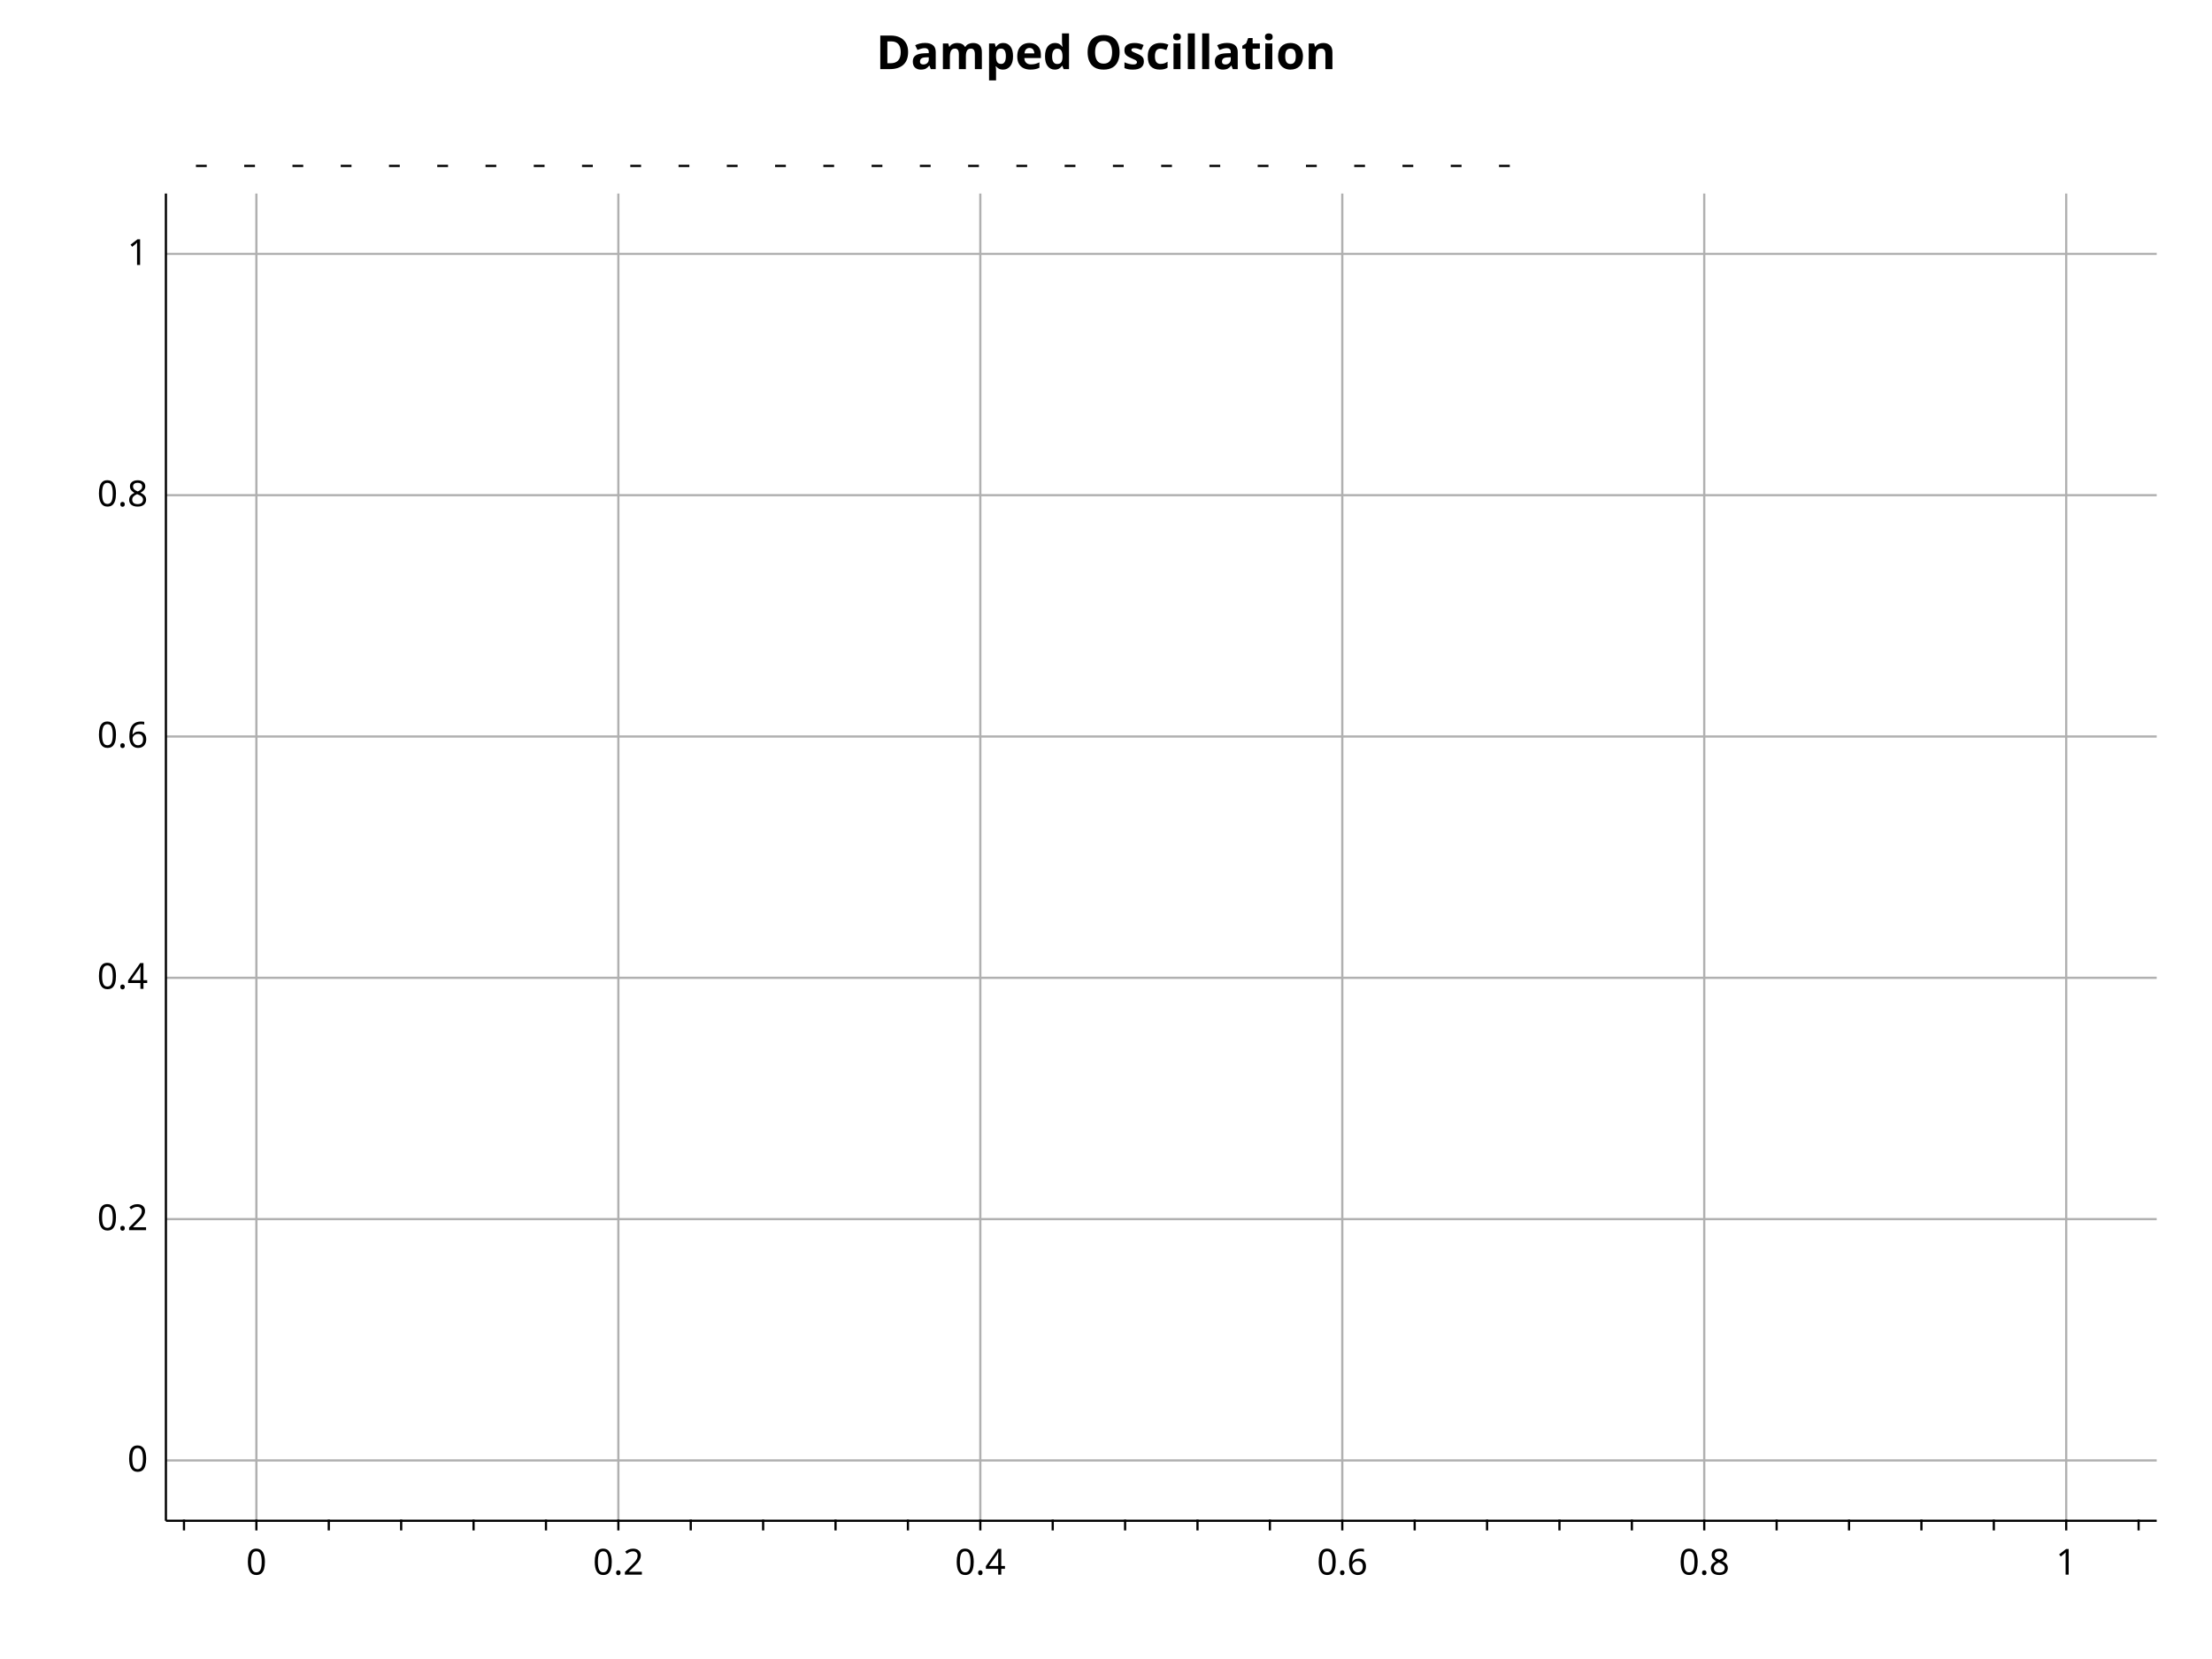
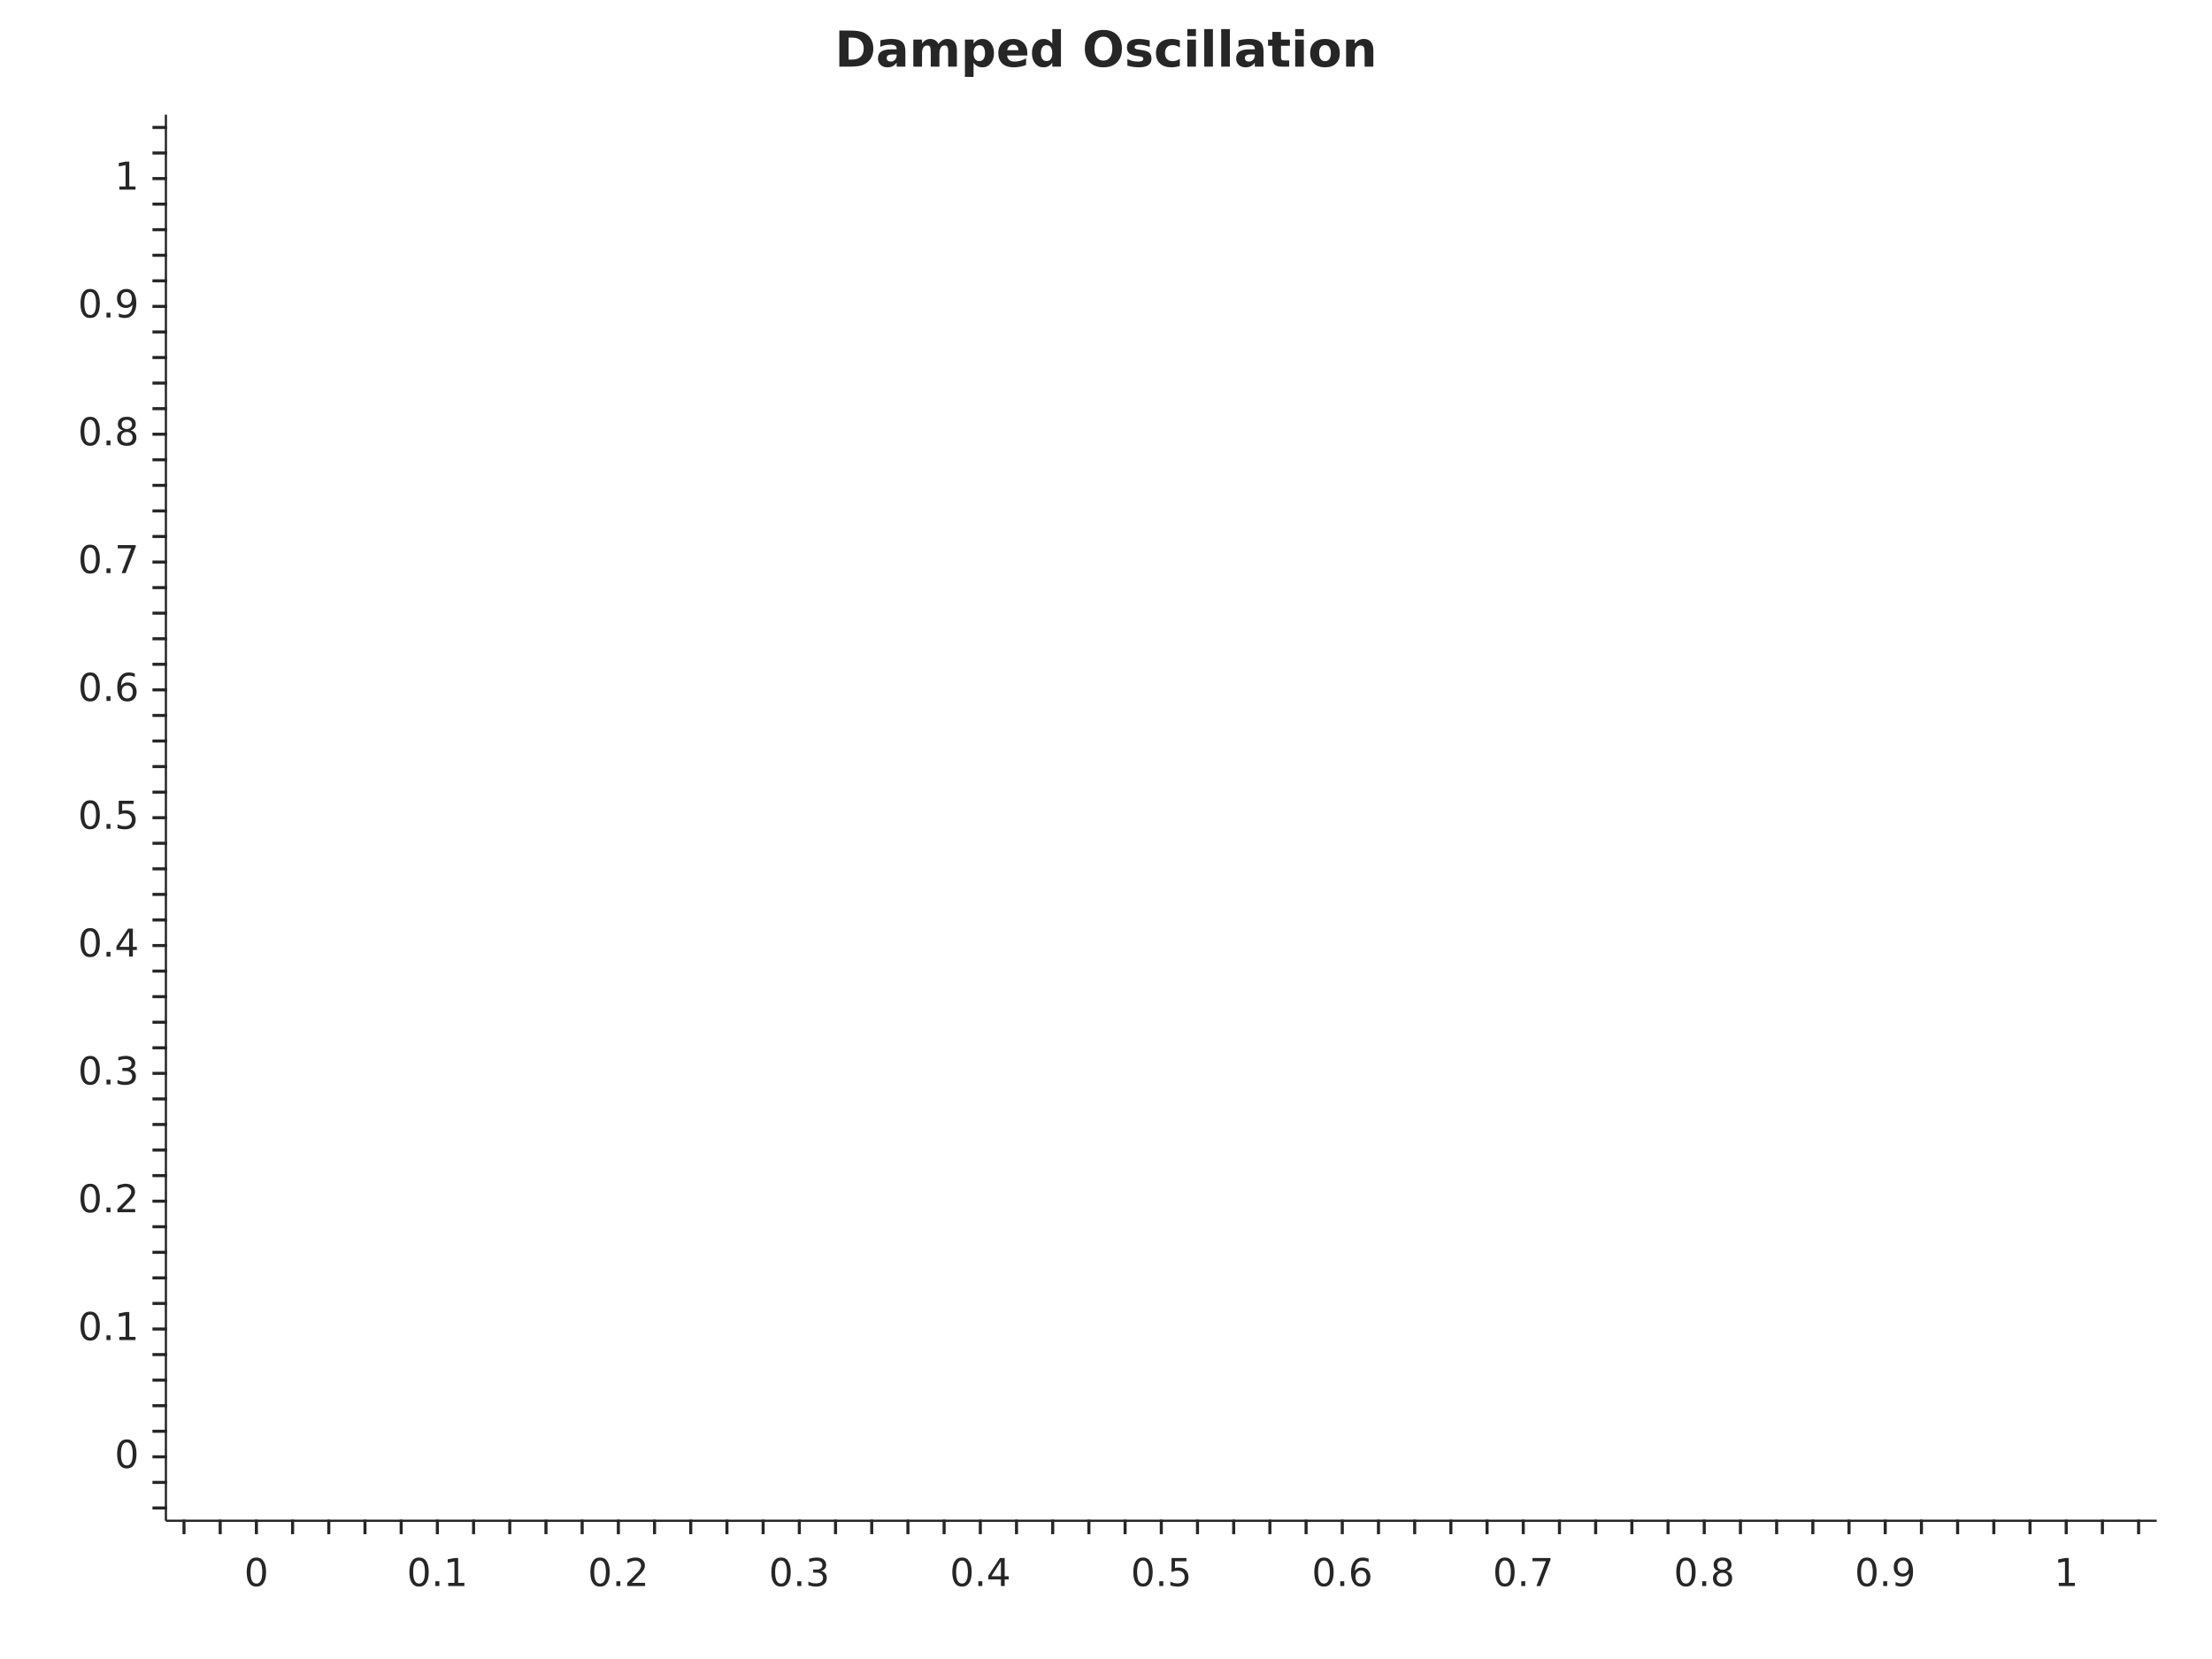
<svg xmlns="http://www.w3.org/2000/svg" viewBox="0 0 800 600" width="800" height="600" role="img" aria-labelledby="chart-title">
  <rect x="0" y="0" width="800" height="600" fill="#FFFFFF" />
-   <text x="400" y="25" font-family="sans-serif" font-size="17" text-anchor="middle" font-weight="bold" fill="#000000">Damped Oscillation</text>
-   <rect x="60" y="70" width="720" height="480" fill="#FFFFFF" />
-   <line x1="92.727" y1="70" x2="92.727" y2="550" stroke="#B0B0B0" stroke-width="0.8" />
-   <line x1="223.636" y1="70" x2="223.636" y2="550" stroke="#B0B0B0" stroke-width="0.8" />
-   <line x1="354.545" y1="70" x2="354.545" y2="550" stroke="#B0B0B0" stroke-width="0.8" />
-   <line x1="485.455" y1="70" x2="485.455" y2="550" stroke="#B0B0B0" stroke-width="0.8" />
-   <line x1="616.364" y1="70" x2="616.364" y2="550" stroke="#B0B0B0" stroke-width="0.8" />
-   <line x1="747.273" y1="70" x2="747.273" y2="550" stroke="#B0B0B0" stroke-width="0.8" />
-   <line x1="60" y1="528.182" x2="780" y2="528.182" stroke="#B0B0B0" stroke-width="0.8" />
-   <line x1="60" y1="440.909" x2="780" y2="440.909" stroke="#B0B0B0" stroke-width="0.8" />
-   <line x1="60" y1="353.636" x2="780" y2="353.636" stroke="#B0B0B0" stroke-width="0.8" />
-   <line x1="60" y1="266.364" x2="780" y2="266.364" stroke="#B0B0B0" stroke-width="0.8" />
-   <line x1="60" y1="179.091" x2="780" y2="179.091" stroke="#B0B0B0" stroke-width="0.8" />
-   <line x1="60" y1="91.818" x2="780" y2="91.818" stroke="#B0B0B0" stroke-width="0.8" />
-   <line x1="92.727" y1="549.6" x2="92.727" y2="553.5" stroke="#000000" stroke-width="0.8" />
-   <text x="92.727" y="569.5" font-family="sans-serif" font-size="13" text-anchor="middle" fill="#000000">0</text>
-   <line x1="223.636" y1="549.6" x2="223.636" y2="553.5" stroke="#000000" stroke-width="0.8" />
-   <text x="223.636" y="569.5" font-family="sans-serif" font-size="13" text-anchor="middle" fill="#000000">0.2</text>
-   <line x1="354.545" y1="549.6" x2="354.545" y2="553.5" stroke="#000000" stroke-width="0.8" />
-   <text x="354.545" y="569.5" font-family="sans-serif" font-size="13" text-anchor="middle" fill="#000000">0.4</text>
-   <line x1="485.455" y1="549.6" x2="485.455" y2="553.5" stroke="#000000" stroke-width="0.8" />
-   <text x="485.455" y="569.5" font-family="sans-serif" font-size="13" text-anchor="middle" fill="#000000">0.6</text>
-   <line x1="616.364" y1="549.6" x2="616.364" y2="553.5" stroke="#000000" stroke-width="0.8" />
-   <text x="616.364" y="569.5" font-family="sans-serif" font-size="13" text-anchor="middle" fill="#000000">0.8</text>
-   <line x1="747.273" y1="549.6" x2="747.273" y2="553.5" stroke="#000000" stroke-width="0.8" />
-   <text x="747.273" y="569.5" font-family="sans-serif" font-size="13" text-anchor="middle" fill="#000000">1</text>
-   <line x1="66.545" y1="549.6" x2="66.545" y2="553.5" stroke="#000000" stroke-width="0.8" />
-   <line x1="118.909" y1="549.6" x2="118.909" y2="553.5" stroke="#000000" stroke-width="0.8" />
-   <line x1="145.091" y1="549.6" x2="145.091" y2="553.5" stroke="#000000" stroke-width="0.8" />
-   <line x1="171.273" y1="549.6" x2="171.273" y2="553.5" stroke="#000000" stroke-width="0.8" />
-   <line x1="197.455" y1="549.6" x2="197.455" y2="553.5" stroke="#000000" stroke-width="0.8" />
-   <line x1="249.818" y1="549.6" x2="249.818" y2="553.5" stroke="#000000" stroke-width="0.8" />
-   <line x1="276" y1="549.6" x2="276" y2="553.5" stroke="#000000" stroke-width="0.8" />
-   <line x1="302.182" y1="549.6" x2="302.182" y2="553.5" stroke="#000000" stroke-width="0.8" />
-   <line x1="328.364" y1="549.6" x2="328.364" y2="553.5" stroke="#000000" stroke-width="0.8" />
-   <line x1="380.727" y1="549.6" x2="380.727" y2="553.5" stroke="#000000" stroke-width="0.8" />
-   <line x1="406.909" y1="549.6" x2="406.909" y2="553.5" stroke="#000000" stroke-width="0.8" />
-   <line x1="433.091" y1="549.6" x2="433.091" y2="553.5" stroke="#000000" stroke-width="0.8" />
-   <line x1="459.273" y1="549.6" x2="459.273" y2="553.5" stroke="#000000" stroke-width="0.8" />
-   <line x1="511.636" y1="549.6" x2="511.636" y2="553.5" stroke="#000000" stroke-width="0.8" />
-   <line x1="537.818" y1="549.6" x2="537.818" y2="553.5" stroke="#000000" stroke-width="0.8" />
-   <line x1="564" y1="549.6" x2="564" y2="553.5" stroke="#000000" stroke-width="0.8" />
-   <line x1="590.182" y1="549.6" x2="590.182" y2="553.5" stroke="#000000" stroke-width="0.8" />
-   <line x1="642.545" y1="549.6" x2="642.545" y2="553.5" stroke="#000000" stroke-width="0.8" />
-   <line x1="668.727" y1="549.6" x2="668.727" y2="553.5" stroke="#000000" stroke-width="0.8" />
-   <line x1="694.909" y1="549.6" x2="694.909" y2="553.5" stroke="#000000" stroke-width="0.8" />
-   <line x1="721.091" y1="549.6" x2="721.091" y2="553.5" stroke="#000000" stroke-width="0.8" />
-   <line x1="773.455" y1="549.6" x2="773.455" y2="553.5" stroke="#000000" stroke-width="0.8" />
-   <line x1="524.682" y1="60" x2="528.582" y2="60" stroke="#000000" stroke-width="0.8" />
-   <text x="53.5" y="532.182" font-family="sans-serif" font-size="13" text-anchor="end" fill="#000000">0</text>
-   <line x1="437.409" y1="60" x2="441.309" y2="60" stroke="#000000" stroke-width="0.8" />
-   <text x="53.5" y="444.909" font-family="sans-serif" font-size="13" text-anchor="end" fill="#000000">0.2</text>
-   <line x1="350.136" y1="60" x2="354.036" y2="60" stroke="#000000" stroke-width="0.8" />
-   <text x="53.5" y="357.636" font-family="sans-serif" font-size="13" text-anchor="end" fill="#000000">0.4</text>
-   <line x1="262.864" y1="60" x2="266.764" y2="60" stroke="#000000" stroke-width="0.8" />
-   <text x="53.5" y="270.364" font-family="sans-serif" font-size="13" text-anchor="end" fill="#000000">0.6</text>
-   <line x1="175.591" y1="60" x2="179.491" y2="60" stroke="#000000" stroke-width="0.8" />
-   <text x="53.5" y="183.091" font-family="sans-serif" font-size="13" text-anchor="end" fill="#000000">0.8</text>
-   <line x1="88.318" y1="60" x2="92.218" y2="60" stroke="#000000" stroke-width="0.8" />
-   <text x="53.5" y="95.818" font-family="sans-serif" font-size="13" text-anchor="end" fill="#000000">1</text>
-   <line x1="542.136" y1="60" x2="546.036" y2="60" stroke="#000000" stroke-width="0.8" />
-   <line x1="507.227" y1="60" x2="511.127" y2="60" stroke="#000000" stroke-width="0.8" />
-   <line x1="489.773" y1="60" x2="493.673" y2="60" stroke="#000000" stroke-width="0.8" />
-   <line x1="472.318" y1="60" x2="476.218" y2="60" stroke="#000000" stroke-width="0.8" />
-   <line x1="454.864" y1="60" x2="458.764" y2="60" stroke="#000000" stroke-width="0.8" />
-   <line x1="419.955" y1="60" x2="423.855" y2="60" stroke="#000000" stroke-width="0.8" />
-   <line x1="402.5" y1="60" x2="406.4" y2="60" stroke="#000000" stroke-width="0.8" />
-   <line x1="385.045" y1="60" x2="388.945" y2="60" stroke="#000000" stroke-width="0.8" />
-   <line x1="367.591" y1="60" x2="371.491" y2="60" stroke="#000000" stroke-width="0.8" />
-   <line x1="332.682" y1="60" x2="336.582" y2="60" stroke="#000000" stroke-width="0.8" />
-   <line x1="315.227" y1="60" x2="319.127" y2="60" stroke="#000000" stroke-width="0.8" />
-   <line x1="297.773" y1="60" x2="301.673" y2="60" stroke="#000000" stroke-width="0.8" />
-   <line x1="280.318" y1="60" x2="284.218" y2="60" stroke="#000000" stroke-width="0.8" />
-   <line x1="245.409" y1="60" x2="249.309" y2="60" stroke="#000000" stroke-width="0.8" />
-   <line x1="227.955" y1="60" x2="231.855" y2="60" stroke="#000000" stroke-width="0.8" />
-   <line x1="210.5" y1="60" x2="214.4" y2="60" stroke="#000000" stroke-width="0.8" />
-   <line x1="193.045" y1="60" x2="196.945" y2="60" stroke="#000000" stroke-width="0.8" />
-   <line x1="158.136" y1="60" x2="162.036" y2="60" stroke="#000000" stroke-width="0.8" />
-   <line x1="140.682" y1="60" x2="144.582" y2="60" stroke="#000000" stroke-width="0.8" />
-   <line x1="123.227" y1="60" x2="127.127" y2="60" stroke="#000000" stroke-width="0.8" />
-   <line x1="105.773" y1="60" x2="109.673" y2="60" stroke="#000000" stroke-width="0.8" />
-   <line x1="70.864" y1="60" x2="74.764" y2="60" stroke="#000000" stroke-width="0.8" />
+   <text x="400" y="24.1" font-family="DejaVu Sans, sans-serif" font-size="17.889" text-anchor="middle" font-weight="bold" fill="#262626">Damped Oscillation</text>
+   <rect x="60" y="41.467" width="720" height="508.533" fill="#FFFFFF" />
+   <line x1="92.727" y1="549.6" x2="92.727" y2="554.861" stroke="#262626" stroke-width="1.111" />
+   <text x="92.727" y="573.611" font-family="DejaVu Sans, sans-serif" font-size="13.889" text-anchor="middle" fill="#262626">0</text>
+   <line x1="158.182" y1="549.6" x2="158.182" y2="554.861" stroke="#262626" stroke-width="1.111" />
+   <text x="158.182" y="573.611" font-family="DejaVu Sans, sans-serif" font-size="13.889" text-anchor="middle" fill="#262626">0.1</text>
+   <line x1="223.636" y1="549.6" x2="223.636" y2="554.861" stroke="#262626" stroke-width="1.111" />
+   <text x="223.636" y="573.611" font-family="DejaVu Sans, sans-serif" font-size="13.889" text-anchor="middle" fill="#262626">0.2</text>
+   <line x1="289.091" y1="549.6" x2="289.091" y2="554.861" stroke="#262626" stroke-width="1.111" />
+   <text x="289.091" y="573.611" font-family="DejaVu Sans, sans-serif" font-size="13.889" text-anchor="middle" fill="#262626">0.3</text>
+   <line x1="354.545" y1="549.6" x2="354.545" y2="554.861" stroke="#262626" stroke-width="1.111" />
+   <text x="354.545" y="573.611" font-family="DejaVu Sans, sans-serif" font-size="13.889" text-anchor="middle" fill="#262626">0.4</text>
+   <line x1="420" y1="549.6" x2="420" y2="554.861" stroke="#262626" stroke-width="1.111" />
+   <text x="420" y="573.611" font-family="DejaVu Sans, sans-serif" font-size="13.889" text-anchor="middle" fill="#262626">0.5</text>
+   <line x1="485.455" y1="549.6" x2="485.455" y2="554.861" stroke="#262626" stroke-width="1.111" />
+   <text x="485.455" y="573.611" font-family="DejaVu Sans, sans-serif" font-size="13.889" text-anchor="middle" fill="#262626">0.6</text>
+   <line x1="550.909" y1="549.6" x2="550.909" y2="554.861" stroke="#262626" stroke-width="1.111" />
+   <text x="550.909" y="573.611" font-family="DejaVu Sans, sans-serif" font-size="13.889" text-anchor="middle" fill="#262626">0.7</text>
+   <line x1="616.364" y1="549.6" x2="616.364" y2="554.861" stroke="#262626" stroke-width="1.111" />
+   <text x="616.364" y="573.611" font-family="DejaVu Sans, sans-serif" font-size="13.889" text-anchor="middle" fill="#262626">0.8</text>
+   <line x1="681.818" y1="549.6" x2="681.818" y2="554.861" stroke="#262626" stroke-width="1.111" />
+   <text x="681.818" y="573.611" font-family="DejaVu Sans, sans-serif" font-size="13.889" text-anchor="middle" fill="#262626">0.9</text>
+   <line x1="747.273" y1="549.6" x2="747.273" y2="554.861" stroke="#262626" stroke-width="1.111" />
+   <text x="747.273" y="573.611" font-family="DejaVu Sans, sans-serif" font-size="13.889" text-anchor="middle" fill="#262626">1</text>
+   <line x1="66.545" y1="549.6" x2="66.545" y2="554.861" stroke="#262626" stroke-width="1.111" />
+   <line x1="79.636" y1="549.6" x2="79.636" y2="554.861" stroke="#262626" stroke-width="1.111" />
+   <line x1="105.818" y1="549.6" x2="105.818" y2="554.861" stroke="#262626" stroke-width="1.111" />
+   <line x1="118.909" y1="549.6" x2="118.909" y2="554.861" stroke="#262626" stroke-width="1.111" />
+   <line x1="132" y1="549.6" x2="132" y2="554.861" stroke="#262626" stroke-width="1.111" />
+   <line x1="145.091" y1="549.6" x2="145.091" y2="554.861" stroke="#262626" stroke-width="1.111" />
+   <line x1="171.273" y1="549.6" x2="171.273" y2="554.861" stroke="#262626" stroke-width="1.111" />
+   <line x1="184.364" y1="549.6" x2="184.364" y2="554.861" stroke="#262626" stroke-width="1.111" />
+   <line x1="197.455" y1="549.6" x2="197.455" y2="554.861" stroke="#262626" stroke-width="1.111" />
+   <line x1="210.545" y1="549.6" x2="210.545" y2="554.861" stroke="#262626" stroke-width="1.111" />
+   <line x1="236.727" y1="549.6" x2="236.727" y2="554.861" stroke="#262626" stroke-width="1.111" />
+   <line x1="249.818" y1="549.6" x2="249.818" y2="554.861" stroke="#262626" stroke-width="1.111" />
+   <line x1="262.909" y1="549.6" x2="262.909" y2="554.861" stroke="#262626" stroke-width="1.111" />
+   <line x1="276" y1="549.6" x2="276" y2="554.861" stroke="#262626" stroke-width="1.111" />
+   <line x1="302.182" y1="549.6" x2="302.182" y2="554.861" stroke="#262626" stroke-width="1.111" />
+   <line x1="315.273" y1="549.6" x2="315.273" y2="554.861" stroke="#262626" stroke-width="1.111" />
+   <line x1="328.364" y1="549.6" x2="328.364" y2="554.861" stroke="#262626" stroke-width="1.111" />
+   <line x1="341.455" y1="549.6" x2="341.455" y2="554.861" stroke="#262626" stroke-width="1.111" />
+   <line x1="367.636" y1="549.6" x2="367.636" y2="554.861" stroke="#262626" stroke-width="1.111" />
+   <line x1="380.727" y1="549.6" x2="380.727" y2="554.861" stroke="#262626" stroke-width="1.111" />
+   <line x1="393.818" y1="549.6" x2="393.818" y2="554.861" stroke="#262626" stroke-width="1.111" />
+   <line x1="406.909" y1="549.6" x2="406.909" y2="554.861" stroke="#262626" stroke-width="1.111" />
+   <line x1="433.091" y1="549.6" x2="433.091" y2="554.861" stroke="#262626" stroke-width="1.111" />
+   <line x1="446.182" y1="549.6" x2="446.182" y2="554.861" stroke="#262626" stroke-width="1.111" />
+   <line x1="459.273" y1="549.6" x2="459.273" y2="554.861" stroke="#262626" stroke-width="1.111" />
+   <line x1="472.364" y1="549.6" x2="472.364" y2="554.861" stroke="#262626" stroke-width="1.111" />
+   <line x1="498.545" y1="549.6" x2="498.545" y2="554.861" stroke="#262626" stroke-width="1.111" />
+   <line x1="511.636" y1="549.6" x2="511.636" y2="554.861" stroke="#262626" stroke-width="1.111" />
+   <line x1="524.727" y1="549.6" x2="524.727" y2="554.861" stroke="#262626" stroke-width="1.111" />
+   <line x1="537.818" y1="549.6" x2="537.818" y2="554.861" stroke="#262626" stroke-width="1.111" />
+   <line x1="564" y1="549.6" x2="564" y2="554.861" stroke="#262626" stroke-width="1.111" />
+   <line x1="577.091" y1="549.6" x2="577.091" y2="554.861" stroke="#262626" stroke-width="1.111" />
+   <line x1="590.182" y1="549.6" x2="590.182" y2="554.861" stroke="#262626" stroke-width="1.111" />
+   <line x1="603.273" y1="549.6" x2="603.273" y2="554.861" stroke="#262626" stroke-width="1.111" />
+   <line x1="629.455" y1="549.6" x2="629.455" y2="554.861" stroke="#262626" stroke-width="1.111" />
+   <line x1="642.545" y1="549.6" x2="642.545" y2="554.861" stroke="#262626" stroke-width="1.111" />
+   <line x1="655.636" y1="549.6" x2="655.636" y2="554.861" stroke="#262626" stroke-width="1.111" />
+   <line x1="668.727" y1="549.6" x2="668.727" y2="554.861" stroke="#262626" stroke-width="1.111" />
+   <line x1="694.909" y1="549.6" x2="694.909" y2="554.861" stroke="#262626" stroke-width="1.111" />
+   <line x1="708" y1="549.6" x2="708" y2="554.861" stroke="#262626" stroke-width="1.111" />
+   <line x1="721.091" y1="549.6" x2="721.091" y2="554.861" stroke="#262626" stroke-width="1.111" />
+   <line x1="734.182" y1="549.6" x2="734.182" y2="554.861" stroke="#262626" stroke-width="1.111" />
+   <line x1="760.364" y1="549.6" x2="760.364" y2="554.861" stroke="#262626" stroke-width="1.111" />
+   <line x1="773.455" y1="549.6" x2="773.455" y2="554.861" stroke="#262626" stroke-width="1.111" />
+   <line x1="55.139" y1="526.885" x2="60.4" y2="526.885" stroke="#262626" stroke-width="1.111" />
+   <text x="50.278" y="530.885" font-family="DejaVu Sans, sans-serif" font-size="13.889" text-anchor="end" fill="#262626">0</text>
+   <line x1="55.139" y1="480.655" x2="60.4" y2="480.655" stroke="#262626" stroke-width="1.111" />
+   <text x="50.278" y="484.655" font-family="DejaVu Sans, sans-serif" font-size="13.889" text-anchor="end" fill="#262626">0.1</text>
+   <line x1="55.139" y1="434.424" x2="60.4" y2="434.424" stroke="#262626" stroke-width="1.111" />
+   <text x="50.278" y="438.424" font-family="DejaVu Sans, sans-serif" font-size="13.889" text-anchor="end" fill="#262626">0.2</text>
+   <line x1="55.139" y1="388.194" x2="60.4" y2="388.194" stroke="#262626" stroke-width="1.111" />
+   <text x="50.278" y="392.194" font-family="DejaVu Sans, sans-serif" font-size="13.889" text-anchor="end" fill="#262626">0.3</text>
+   <line x1="55.139" y1="341.964" x2="60.4" y2="341.964" stroke="#262626" stroke-width="1.111" />
+   <text x="50.278" y="345.964" font-family="DejaVu Sans, sans-serif" font-size="13.889" text-anchor="end" fill="#262626">0.4</text>
+   <line x1="55.139" y1="295.733" x2="60.4" y2="295.733" stroke="#262626" stroke-width="1.111" />
+   <text x="50.278" y="299.733" font-family="DejaVu Sans, sans-serif" font-size="13.889" text-anchor="end" fill="#262626">0.5</text>
+   <line x1="55.139" y1="249.503" x2="60.4" y2="249.503" stroke="#262626" stroke-width="1.111" />
+   <text x="50.278" y="253.503" font-family="DejaVu Sans, sans-serif" font-size="13.889" text-anchor="end" fill="#262626">0.6</text>
+   <line x1="55.139" y1="203.273" x2="60.4" y2="203.273" stroke="#262626" stroke-width="1.111" />
+   <text x="50.278" y="207.273" font-family="DejaVu Sans, sans-serif" font-size="13.889" text-anchor="end" fill="#262626">0.7</text>
+   <line x1="55.139" y1="157.042" x2="60.4" y2="157.042" stroke="#262626" stroke-width="1.111" />
+   <text x="50.278" y="161.042" font-family="DejaVu Sans, sans-serif" font-size="13.889" text-anchor="end" fill="#262626">0.8</text>
+   <line x1="55.139" y1="110.812" x2="60.4" y2="110.812" stroke="#262626" stroke-width="1.111" />
+   <text x="50.278" y="114.812" font-family="DejaVu Sans, sans-serif" font-size="13.889" text-anchor="end" fill="#262626">0.9</text>
+   <line x1="55.139" y1="64.582" x2="60.4" y2="64.582" stroke="#262626" stroke-width="1.111" />
+   <text x="50.278" y="68.582" font-family="DejaVu Sans, sans-serif" font-size="13.889" text-anchor="end" fill="#262626">1</text>
+   <line x1="55.139" y1="545.377" x2="60.4" y2="545.377" stroke="#262626" stroke-width="1.111" />
+   <line x1="55.139" y1="536.131" x2="60.4" y2="536.131" stroke="#262626" stroke-width="1.111" />
+   <line x1="55.139" y1="517.639" x2="60.4" y2="517.639" stroke="#262626" stroke-width="1.111" />
+   <line x1="55.139" y1="508.393" x2="60.4" y2="508.393" stroke="#262626" stroke-width="1.111" />
+   <line x1="55.139" y1="499.147" x2="60.4" y2="499.147" stroke="#262626" stroke-width="1.111" />
+   <line x1="55.139" y1="489.901" x2="60.4" y2="489.901" stroke="#262626" stroke-width="1.111" />
+   <line x1="55.139" y1="471.408" x2="60.4" y2="471.408" stroke="#262626" stroke-width="1.111" />
+   <line x1="55.139" y1="462.162" x2="60.4" y2="462.162" stroke="#262626" stroke-width="1.111" />
+   <line x1="55.139" y1="452.916" x2="60.4" y2="452.916" stroke="#262626" stroke-width="1.111" />
+   <line x1="55.139" y1="443.67" x2="60.4" y2="443.67" stroke="#262626" stroke-width="1.111" />
+   <line x1="55.139" y1="425.178" x2="60.4" y2="425.178" stroke="#262626" stroke-width="1.111" />
+   <line x1="55.139" y1="415.932" x2="60.4" y2="415.932" stroke="#262626" stroke-width="1.111" />
+   <line x1="55.139" y1="406.686" x2="60.4" y2="406.686" stroke="#262626" stroke-width="1.111" />
+   <line x1="55.139" y1="397.44" x2="60.4" y2="397.44" stroke="#262626" stroke-width="1.111" />
+   <line x1="55.139" y1="378.948" x2="60.4" y2="378.948" stroke="#262626" stroke-width="1.111" />
+   <line x1="55.139" y1="369.702" x2="60.4" y2="369.702" stroke="#262626" stroke-width="1.111" />
+   <line x1="55.139" y1="360.456" x2="60.4" y2="360.456" stroke="#262626" stroke-width="1.111" />
+   <line x1="55.139" y1="351.21" x2="60.4" y2="351.21" stroke="#262626" stroke-width="1.111" />
+   <line x1="55.139" y1="332.718" x2="60.4" y2="332.718" stroke="#262626" stroke-width="1.111" />
+   <line x1="55.139" y1="323.472" x2="60.4" y2="323.472" stroke="#262626" stroke-width="1.111" />
+   <line x1="55.139" y1="314.225" x2="60.4" y2="314.225" stroke="#262626" stroke-width="1.111" />
+   <line x1="55.139" y1="304.979" x2="60.4" y2="304.979" stroke="#262626" stroke-width="1.111" />
+   <line x1="55.139" y1="286.487" x2="60.4" y2="286.487" stroke="#262626" stroke-width="1.111" />
+   <line x1="55.139" y1="277.241" x2="60.4" y2="277.241" stroke="#262626" stroke-width="1.111" />
+   <line x1="55.139" y1="267.995" x2="60.4" y2="267.995" stroke="#262626" stroke-width="1.111" />
+   <line x1="55.139" y1="258.749" x2="60.4" y2="258.749" stroke="#262626" stroke-width="1.111" />
+   <line x1="55.139" y1="240.257" x2="60.4" y2="240.257" stroke="#262626" stroke-width="1.111" />
+   <line x1="55.139" y1="231.011" x2="60.4" y2="231.011" stroke="#262626" stroke-width="1.111" />
+   <line x1="55.139" y1="221.765" x2="60.4" y2="221.765" stroke="#262626" stroke-width="1.111" />
+   <line x1="55.139" y1="212.519" x2="60.4" y2="212.519" stroke="#262626" stroke-width="1.111" />
+   <line x1="55.139" y1="194.027" x2="60.4" y2="194.027" stroke="#262626" stroke-width="1.111" />
+   <line x1="55.139" y1="184.781" x2="60.4" y2="184.781" stroke="#262626" stroke-width="1.111" />
+   <line x1="55.139" y1="175.535" x2="60.4" y2="175.535" stroke="#262626" stroke-width="1.111" />
+   <line x1="55.139" y1="166.288" x2="60.4" y2="166.288" stroke="#262626" stroke-width="1.111" />
+   <line x1="55.139" y1="147.796" x2="60.4" y2="147.796" stroke="#262626" stroke-width="1.111" />
+   <line x1="55.139" y1="138.55" x2="60.4" y2="138.55" stroke="#262626" stroke-width="1.111" />
+   <line x1="55.139" y1="129.304" x2="60.4" y2="129.304" stroke="#262626" stroke-width="1.111" />
+   <line x1="55.139" y1="120.058" x2="60.4" y2="120.058" stroke="#262626" stroke-width="1.111" />
+   <line x1="55.139" y1="101.566" x2="60.4" y2="101.566" stroke="#262626" stroke-width="1.111" />
+   <line x1="55.139" y1="92.32" x2="60.4" y2="92.32" stroke="#262626" stroke-width="1.111" />
+   <line x1="55.139" y1="83.074" x2="60.4" y2="83.074" stroke="#262626" stroke-width="1.111" />
+   <line x1="55.139" y1="73.828" x2="60.4" y2="73.828" stroke="#262626" stroke-width="1.111" />
+   <line x1="55.139" y1="55.336" x2="60.4" y2="55.336" stroke="#262626" stroke-width="1.111" />
+   <line x1="55.139" y1="46.09" x2="60.4" y2="46.09" stroke="#262626" stroke-width="1.111" />
  <g class="spine">
-     <line x1="60" y1="550" x2="780" y2="550" stroke="#000000" stroke-width="0.8" />
+     <line x1="60" y1="550" x2="780" y2="550" stroke="#262626" stroke-width="0.8" />
  </g>
  <g class="spine">
-     <line x1="60" y1="70" x2="60" y2="550" stroke="#000000" stroke-width="0.8" />
+     <line x1="60" y1="41.467" x2="60" y2="550" stroke="#262626" stroke-width="0.8" />
  </g>
</svg>
